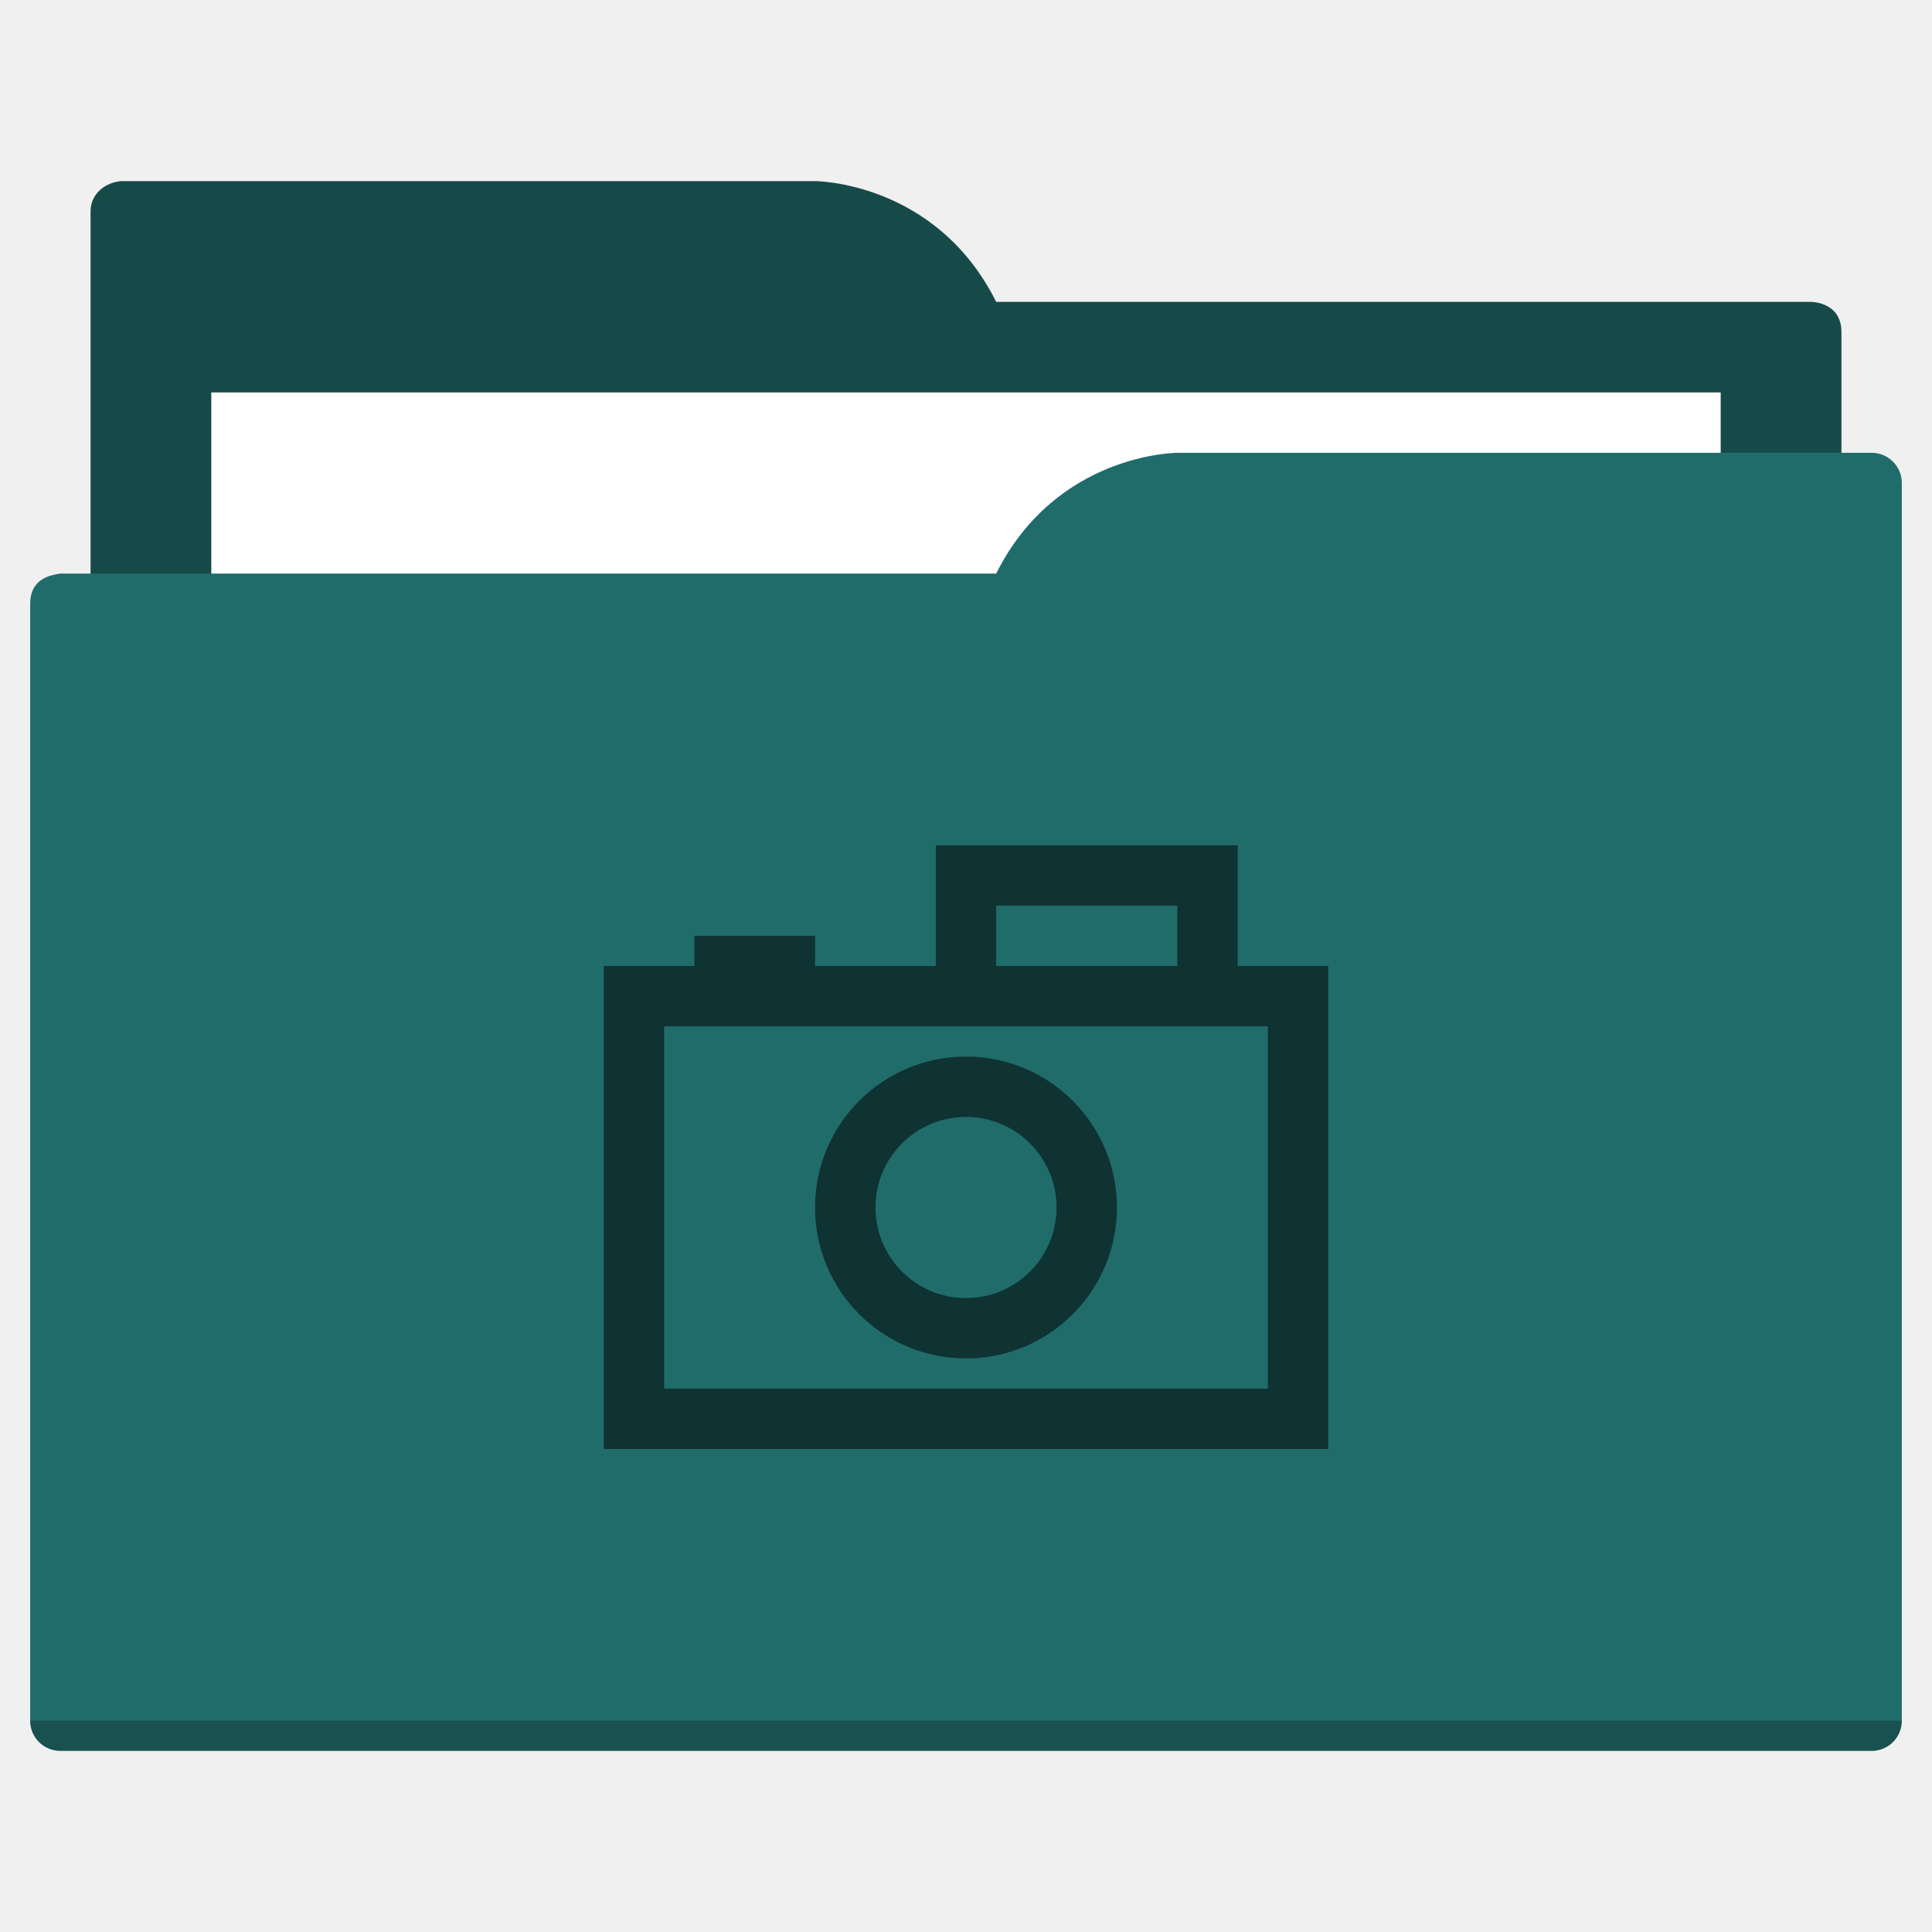
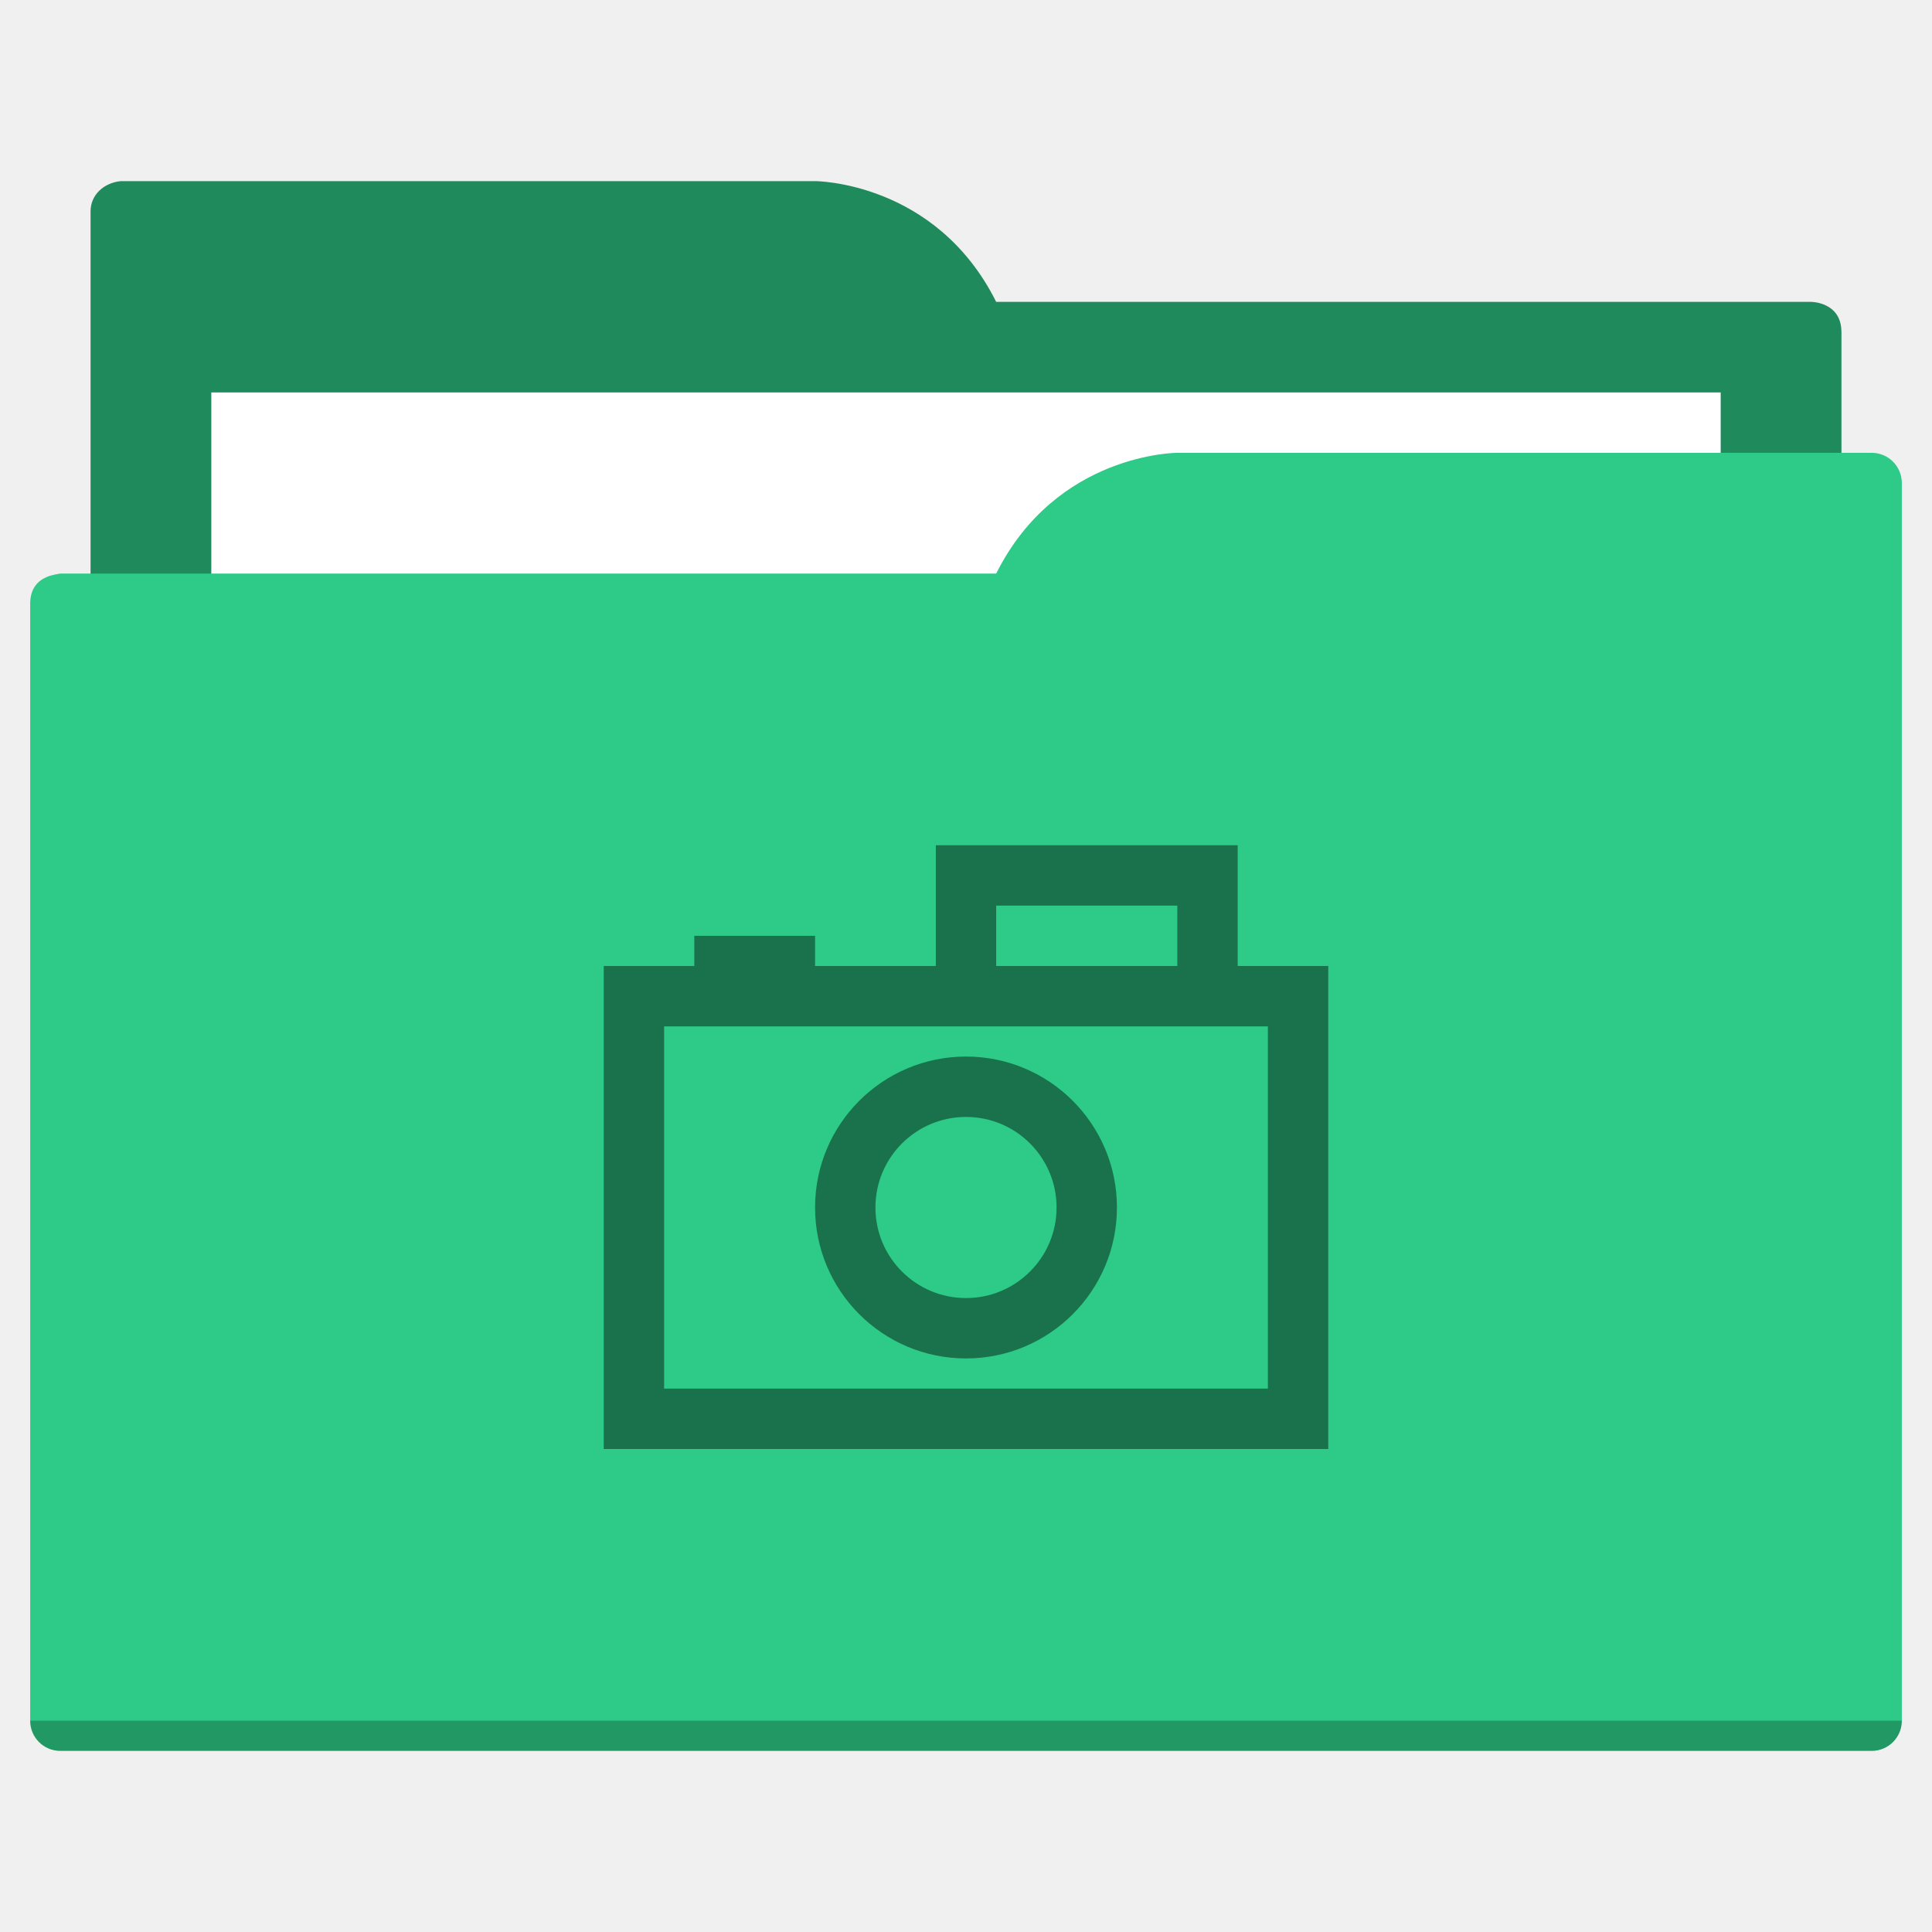
<svg xmlns="http://www.w3.org/2000/svg" width="64" height="64" id="svg5453" version="1.1" viewBox="0 0 64 64">
  <defs id="defs5455" />
  <g id="layer1" transform="translate(-384.5714,-483.798)">
-     <path style="fill:#164a49;fill-opacity:1;fill-rule:evenodd;stroke:none;stroke-width:1px;stroke-linecap:butt;stroke-linejoin:miter;stroke-opacity:1" d="M 4 6 C 3.449 6.055 3 6.446 3 7 L 3 9 L 3 49 L 61 49 L 61 14 L 61 13 L 61 11 C 61 10 60 10 60 10 L 58 10 L 37 10 L 33 10 C 31 6 27 6 27 6 L 5 6 L 4 6 z " transform="translate(384.5714,483.798)" id="folderTab" />
+     <path style="fill:#1f8b5c;fill-opacity:1;fill-rule:evenodd;stroke:none;stroke-width:1px;stroke-linecap:butt;stroke-linejoin:miter;stroke-opacity:1" d="M 4 6 C 3.449 6.055 3 6.446 3 7 L 3 9 L 3 49 L 61 49 L 61 14 L 61 13 L 61 11 C 61 10 60 10 60 10 L 58 10 L 37 10 L 33 10 C 31 6 27 6 27 6 L 5 6 L 4 6 z " transform="translate(384.5714,483.798)" id="folderTab" />
    <path style="color:#000000;text-decoration:none;text-decoration-line:none;text-decoration-style:solid;text-decoration-color:#000000;white-space:normal;clip-rule:nonzero;display:inline;overflow:visible;visibility:visible;opacity:1;isolation:auto;mix-blend-mode:normal;color-interpolation:sRGB;color-interpolation-filters:linearRGB;solid-color:#000000;solid-opacity:1;fill:#ffffff;fill-opacity:1;fill-rule:nonzero;stroke:none;stroke-width:1;stroke-linecap:butt;stroke-linejoin:miter;stroke-miterlimit:4;stroke-dasharray:none;stroke-dashoffset:0;stroke-opacity:1;color-rendering:auto;image-rendering:auto;shape-rendering:auto;text-rendering:auto;enable-background:accumulate" d="m 391.571,496.798 50,0 0,32 -50,0 z" id="folderPaper" />
-     <path style="fill:#206c6b;fill-opacity:1;fill-rule:evenodd;stroke:none;stroke-width:1px;stroke-linecap:butt;stroke-linejoin:miter;stroke-opacity:1" d="M 39 15 C 39 15 35 15 33 19 L 29 19 L 4 19 L 2 19 C 2 19 1.868 19.017 1.711 19.059 C 1.665 19.073 1.619 19.081 1.576 19.102 C 1.302 19.211 1 19.445 1 20 L 1 22 L 1 23 L 1 57 C 1 57.554 1.446 58 2 58 L 62 58 C 62.554 58 63 57.554 63 57 L 63 18 L 63 16 C 63 15.446 62.554 15 62 15 L 61 15 L 39 15 z " transform="translate(384.5714,483.798)" id="folderFront" />
+     <path style="fill:#2dcb87;fill-opacity:1;fill-rule:evenodd;stroke:none;stroke-width:1px;stroke-linecap:butt;stroke-linejoin:miter;stroke-opacity:1" d="M 39 15 C 39 15 35 15 33 19 L 29 19 L 4 19 L 2 19 C 2 19 1.868 19.017 1.711 19.059 C 1.665 19.073 1.619 19.081 1.576 19.102 C 1.302 19.211 1 19.445 1 20 L 1 22 L 1 23 L 1 57 C 1 57.554 1.446 58 2 58 L 62 58 C 62.554 58 63 57.554 63 57 L 63 18 L 63 16 C 63 15.446 62.554 15 62 15 L 61 15 L 39 15 z " transform="translate(384.5714,483.798)" id="folderFront" />
    <path style="opacity:0.25;fill:#000000;fill-opacity:1;stroke:none" d="m 385.571,540.798 c 0,0.554 0.446,1 1,1 l 60,0 c 0.554,0 1,-0.446 1,-1 z" id="folderShadow" />
-     <path style="color:#000000;clip-rule:nonzero;display:inline;overflow:visible;visibility:visible;opacity:1;isolation:auto;mix-blend-mode:normal;color-interpolation:sRGB;color-interpolation-filters:linearRGB;solid-color:#000000;solid-opacity:1;fill:#0f3232;fill-opacity:1;fill-rule:nonzero;stroke:none;stroke-width:1;stroke-linecap:butt;stroke-linejoin:miter;stroke-miterlimit:4;stroke-dasharray:none;stroke-dashoffset:0;stroke-opacity:1;color-rendering:auto;image-rendering:auto;shape-rendering:auto;text-rendering:auto;enable-background:accumulate" d="m 31,28 0,4 -4,0 0,-1 -4,0 0,1 -3,0 0,16 24,0 0,-16 -3,0 0,-4 -10,0 z m 2,2 6,0 0,2 -6,0 0,-2 z m -11,4 9,0 10,0 1,0 0,12 -20,0 0,-12 z m 10,1 a 5,5 0 0 0 -5,5 5,5 0 0 0 5,5 5,5 0 0 0 5,-5 5,5 0 0 0 -5,-5 z m 0,2 a 3,3 0 0 1 3,3 3,3 0 0 1 -3,3 3,3 0 0 1 -3,-3 3,3 0 0 1 3,-3 z" transform="translate(384.5714,483.798)" id="rect4158" />
-     <rect style="color:#000000;clip-rule:nonzero;display:inline;overflow:visible;visibility:visible;opacity:1;isolation:auto;mix-blend-mode:normal;color-interpolation:sRGB;color-interpolation-filters:linearRGB;solid-color:#000000;solid-opacity:1;fill:#164a49;fill-opacity:1;fill-rule:nonzero;stroke:none;stroke-width:1;stroke-linecap:butt;stroke-linejoin:miter;stroke-miterlimit:4;stroke-dasharray:none;stroke-dashoffset:0;stroke-opacity:1;color-rendering:auto;image-rendering:auto;shape-rendering:auto;text-rendering:auto;enable-background:accumulate" id="rect4157" width="5" height="5" x="377.571" y="483.798" />
-     <rect style="color:#000000;clip-rule:nonzero;display:inline;overflow:visible;visibility:visible;opacity:1;isolation:auto;mix-blend-mode:normal;color-interpolation:sRGB;color-interpolation-filters:linearRGB;solid-color:#000000;solid-opacity:1;fill:#206c6b;fill-opacity:1;fill-rule:nonzero;stroke:none;stroke-width:1;stroke-linecap:butt;stroke-linejoin:miter;stroke-miterlimit:4;stroke-dasharray:none;stroke-dashoffset:0;stroke-opacity:1;color-rendering:auto;image-rendering:auto;shape-rendering:auto;text-rendering:auto;enable-background:accumulate" id="rect4157-5" width="5" height="5" x="377.571" y="491.798" />
-     <rect style="color:#000000;clip-rule:nonzero;display:inline;overflow:visible;visibility:visible;opacity:1;isolation:auto;mix-blend-mode:normal;color-interpolation:sRGB;color-interpolation-filters:linearRGB;solid-color:#000000;solid-opacity:1;fill:#0f3232;fill-opacity:1;fill-rule:nonzero;stroke:none;stroke-width:1;stroke-linecap:butt;stroke-linejoin:miter;stroke-miterlimit:4;stroke-dasharray:none;stroke-dashoffset:0;stroke-opacity:1;color-rendering:auto;image-rendering:auto;shape-rendering:auto;text-rendering:auto;enable-background:accumulate" id="rect4157-8" width="5" height="5" x="377.571" y="499.798" />
+     <path style="color:#000000;clip-rule:nonzero;display:inline;overflow:visible;visibility:visible;opacity:1;isolation:auto;mix-blend-mode:normal;color-interpolation:sRGB;color-interpolation-filters:linearRGB;solid-color:#000000;solid-opacity:1;fill:#19724b;fill-opacity:1;fill-rule:nonzero;stroke:none;stroke-width:1;stroke-linecap:butt;stroke-linejoin:miter;stroke-miterlimit:4;stroke-dasharray:none;stroke-dashoffset:0;stroke-opacity:1;color-rendering:auto;image-rendering:auto;shape-rendering:auto;text-rendering:auto;enable-background:accumulate" d="m 31,28 0,4 -4,0 0,-1 -4,0 0,1 -3,0 0,16 24,0 0,-16 -3,0 0,-4 -10,0 z m 2,2 6,0 0,2 -6,0 0,-2 z m -11,4 9,0 10,0 1,0 0,12 -20,0 0,-12 z m 10,1 a 5,5 0 0 0 -5,5 5,5 0 0 0 5,5 5,5 0 0 0 5,-5 5,5 0 0 0 -5,-5 z m 0,2 a 3,3 0 0 1 3,3 3,3 0 0 1 -3,3 3,3 0 0 1 -3,-3 3,3 0 0 1 3,-3 z" transform="translate(384.5714,483.798)" id="rect4158" />
+     <rect style="color:#000000;clip-rule:nonzero;display:inline;overflow:visible;visibility:visible;opacity:1;isolation:auto;mix-blend-mode:normal;color-interpolation:sRGB;color-interpolation-filters:linearRGB;solid-color:#000000;solid-opacity:1;fill:#1f8b5c;fill-opacity:1;fill-rule:nonzero;stroke:none;stroke-width:1;stroke-linecap:butt;stroke-linejoin:miter;stroke-miterlimit:4;stroke-dasharray:none;stroke-dashoffset:0;stroke-opacity:1;color-rendering:auto;image-rendering:auto;shape-rendering:auto;text-rendering:auto;enable-background:accumulate" id="rect4157" width="5" height="5" x="377.571" y="483.798" />
+     <rect style="color:#000000;clip-rule:nonzero;display:inline;overflow:visible;visibility:visible;opacity:1;isolation:auto;mix-blend-mode:normal;color-interpolation:sRGB;color-interpolation-filters:linearRGB;solid-color:#000000;solid-opacity:1;fill:#2dcb87;fill-opacity:1;fill-rule:nonzero;stroke:none;stroke-width:1;stroke-linecap:butt;stroke-linejoin:miter;stroke-miterlimit:4;stroke-dasharray:none;stroke-dashoffset:0;stroke-opacity:1;color-rendering:auto;image-rendering:auto;shape-rendering:auto;text-rendering:auto;enable-background:accumulate" id="rect4157-5" width="5" height="5" x="377.571" y="491.798" />
+     <rect style="color:#000000;clip-rule:nonzero;display:inline;overflow:visible;visibility:visible;opacity:1;isolation:auto;mix-blend-mode:normal;color-interpolation:sRGB;color-interpolation-filters:linearRGB;solid-color:#000000;solid-opacity:1;fill:#19724b;fill-opacity:1;fill-rule:nonzero;stroke:none;stroke-width:1;stroke-linecap:butt;stroke-linejoin:miter;stroke-miterlimit:4;stroke-dasharray:none;stroke-dashoffset:0;stroke-opacity:1;color-rendering:auto;image-rendering:auto;shape-rendering:auto;text-rendering:auto;enable-background:accumulate" id="rect4157-8" width="5" height="5" x="377.571" y="499.798" />
  </g>
</svg>
